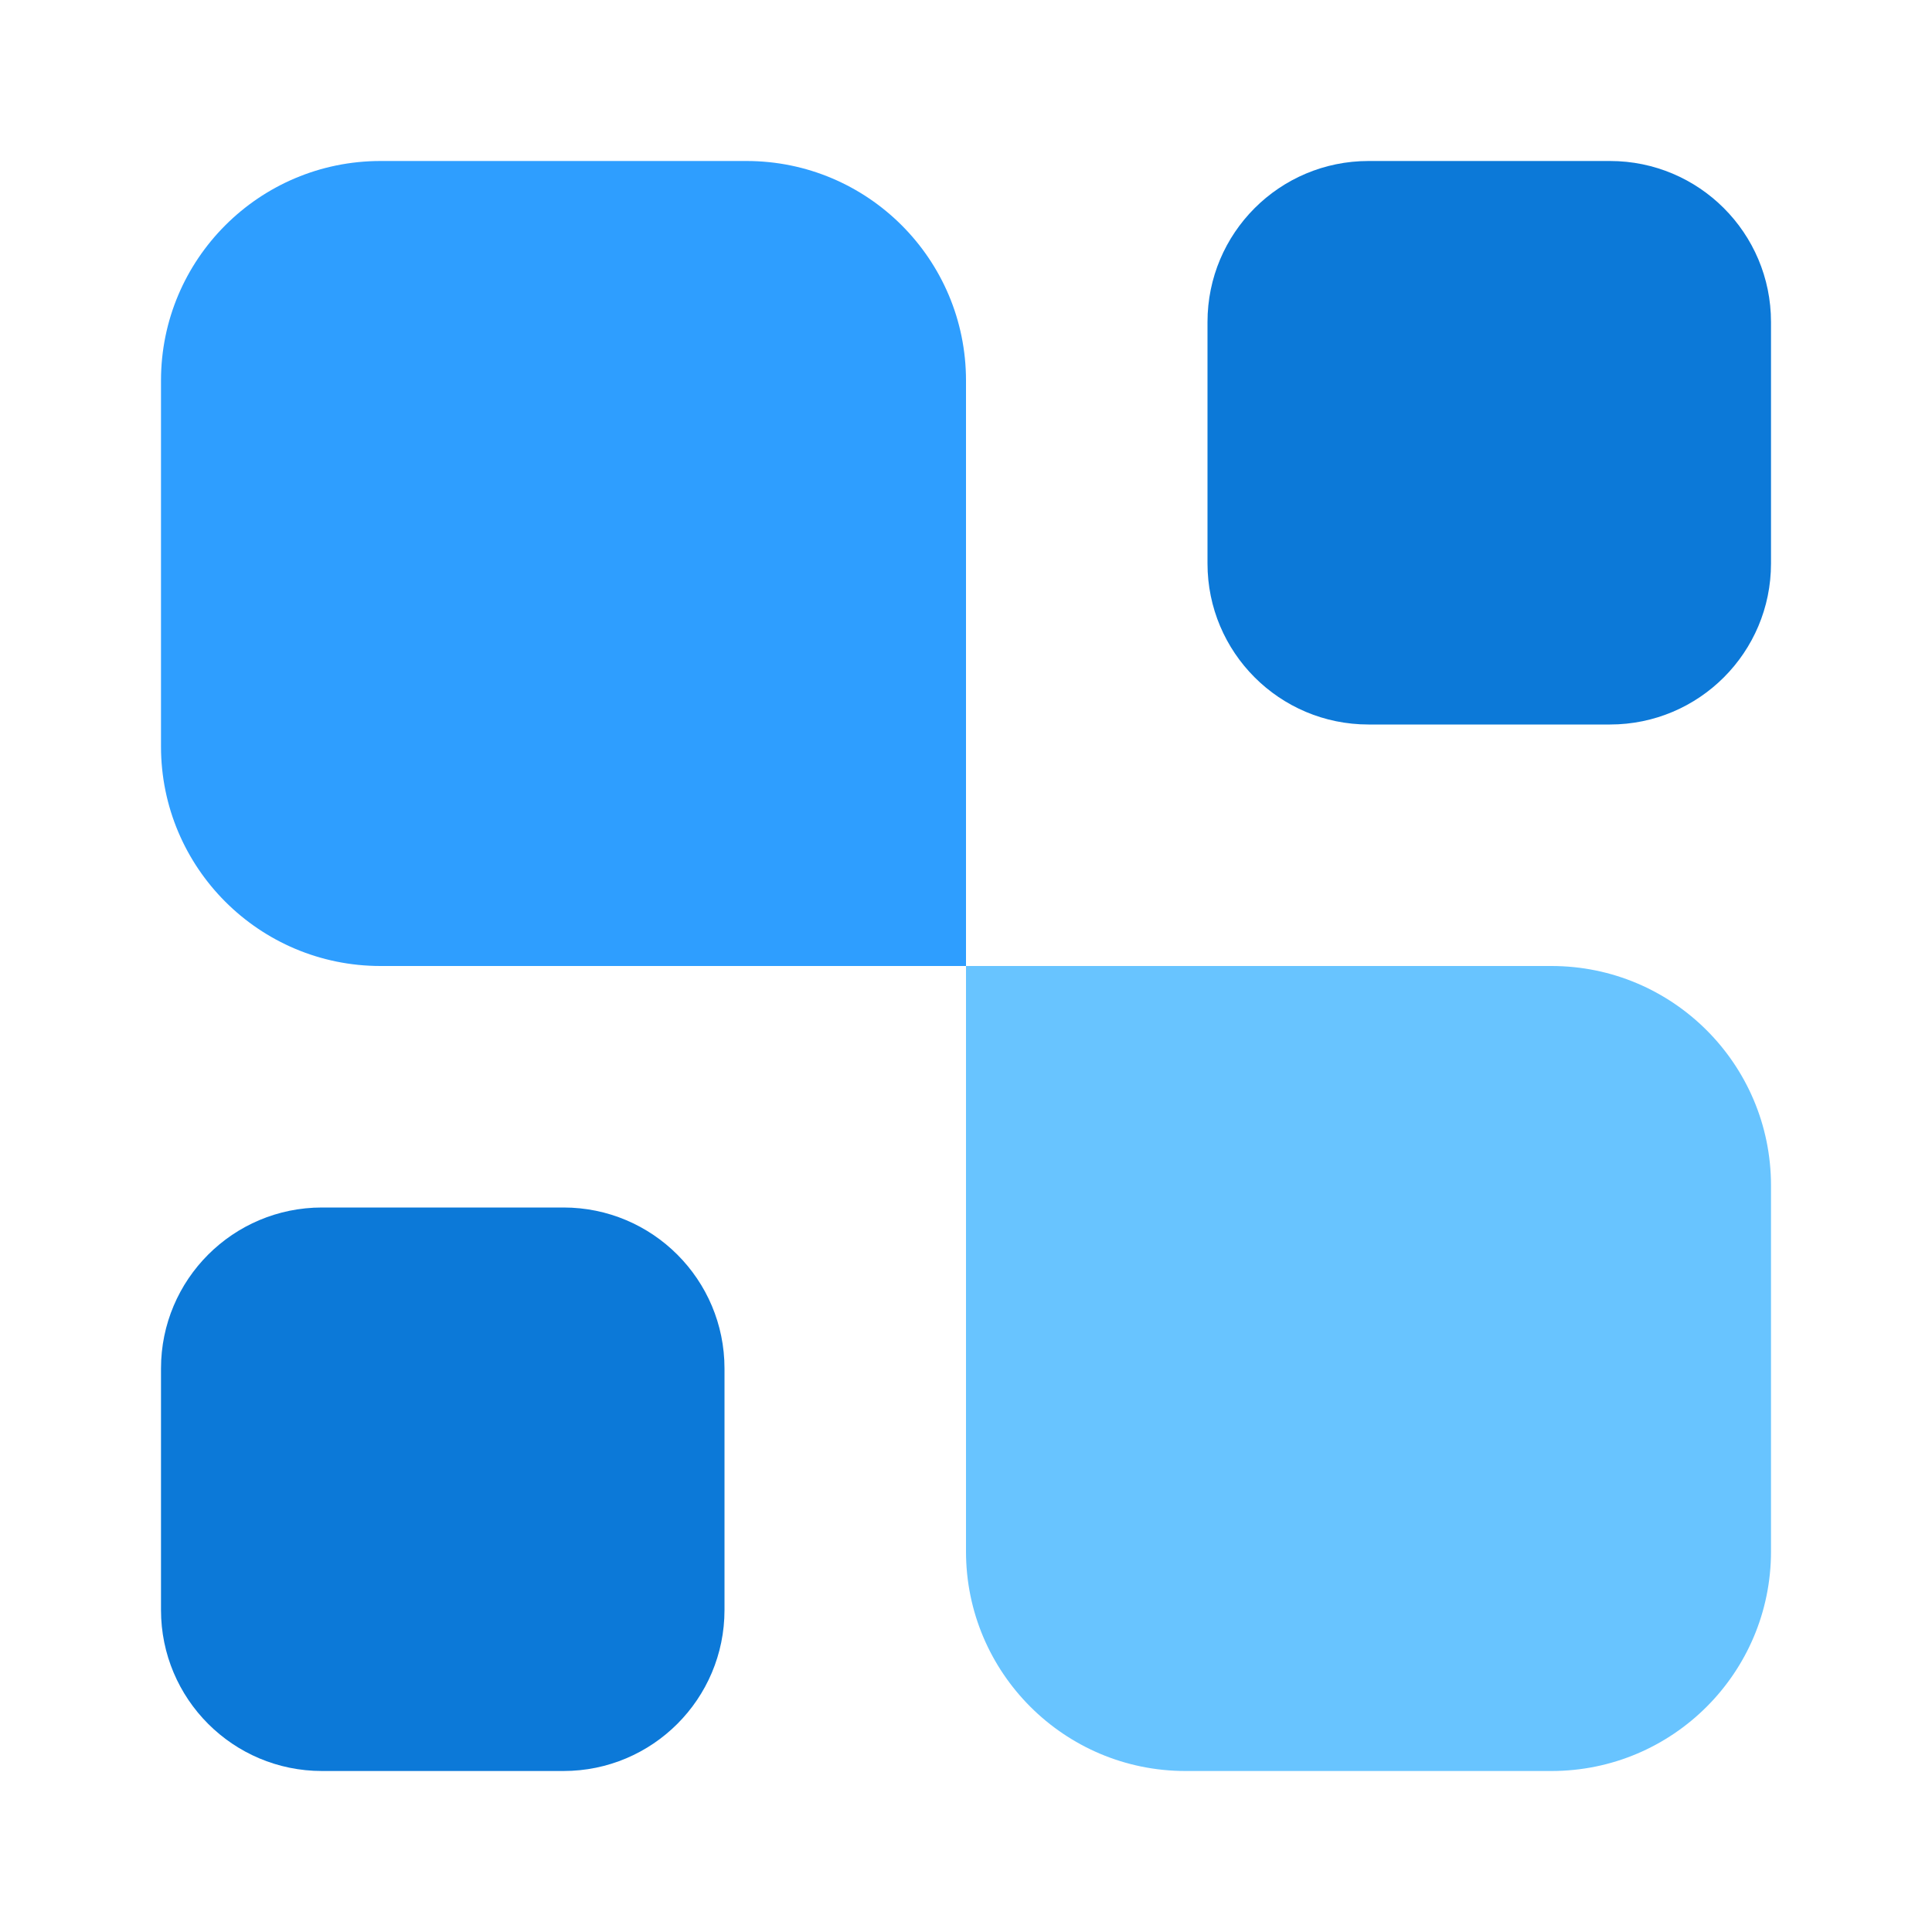
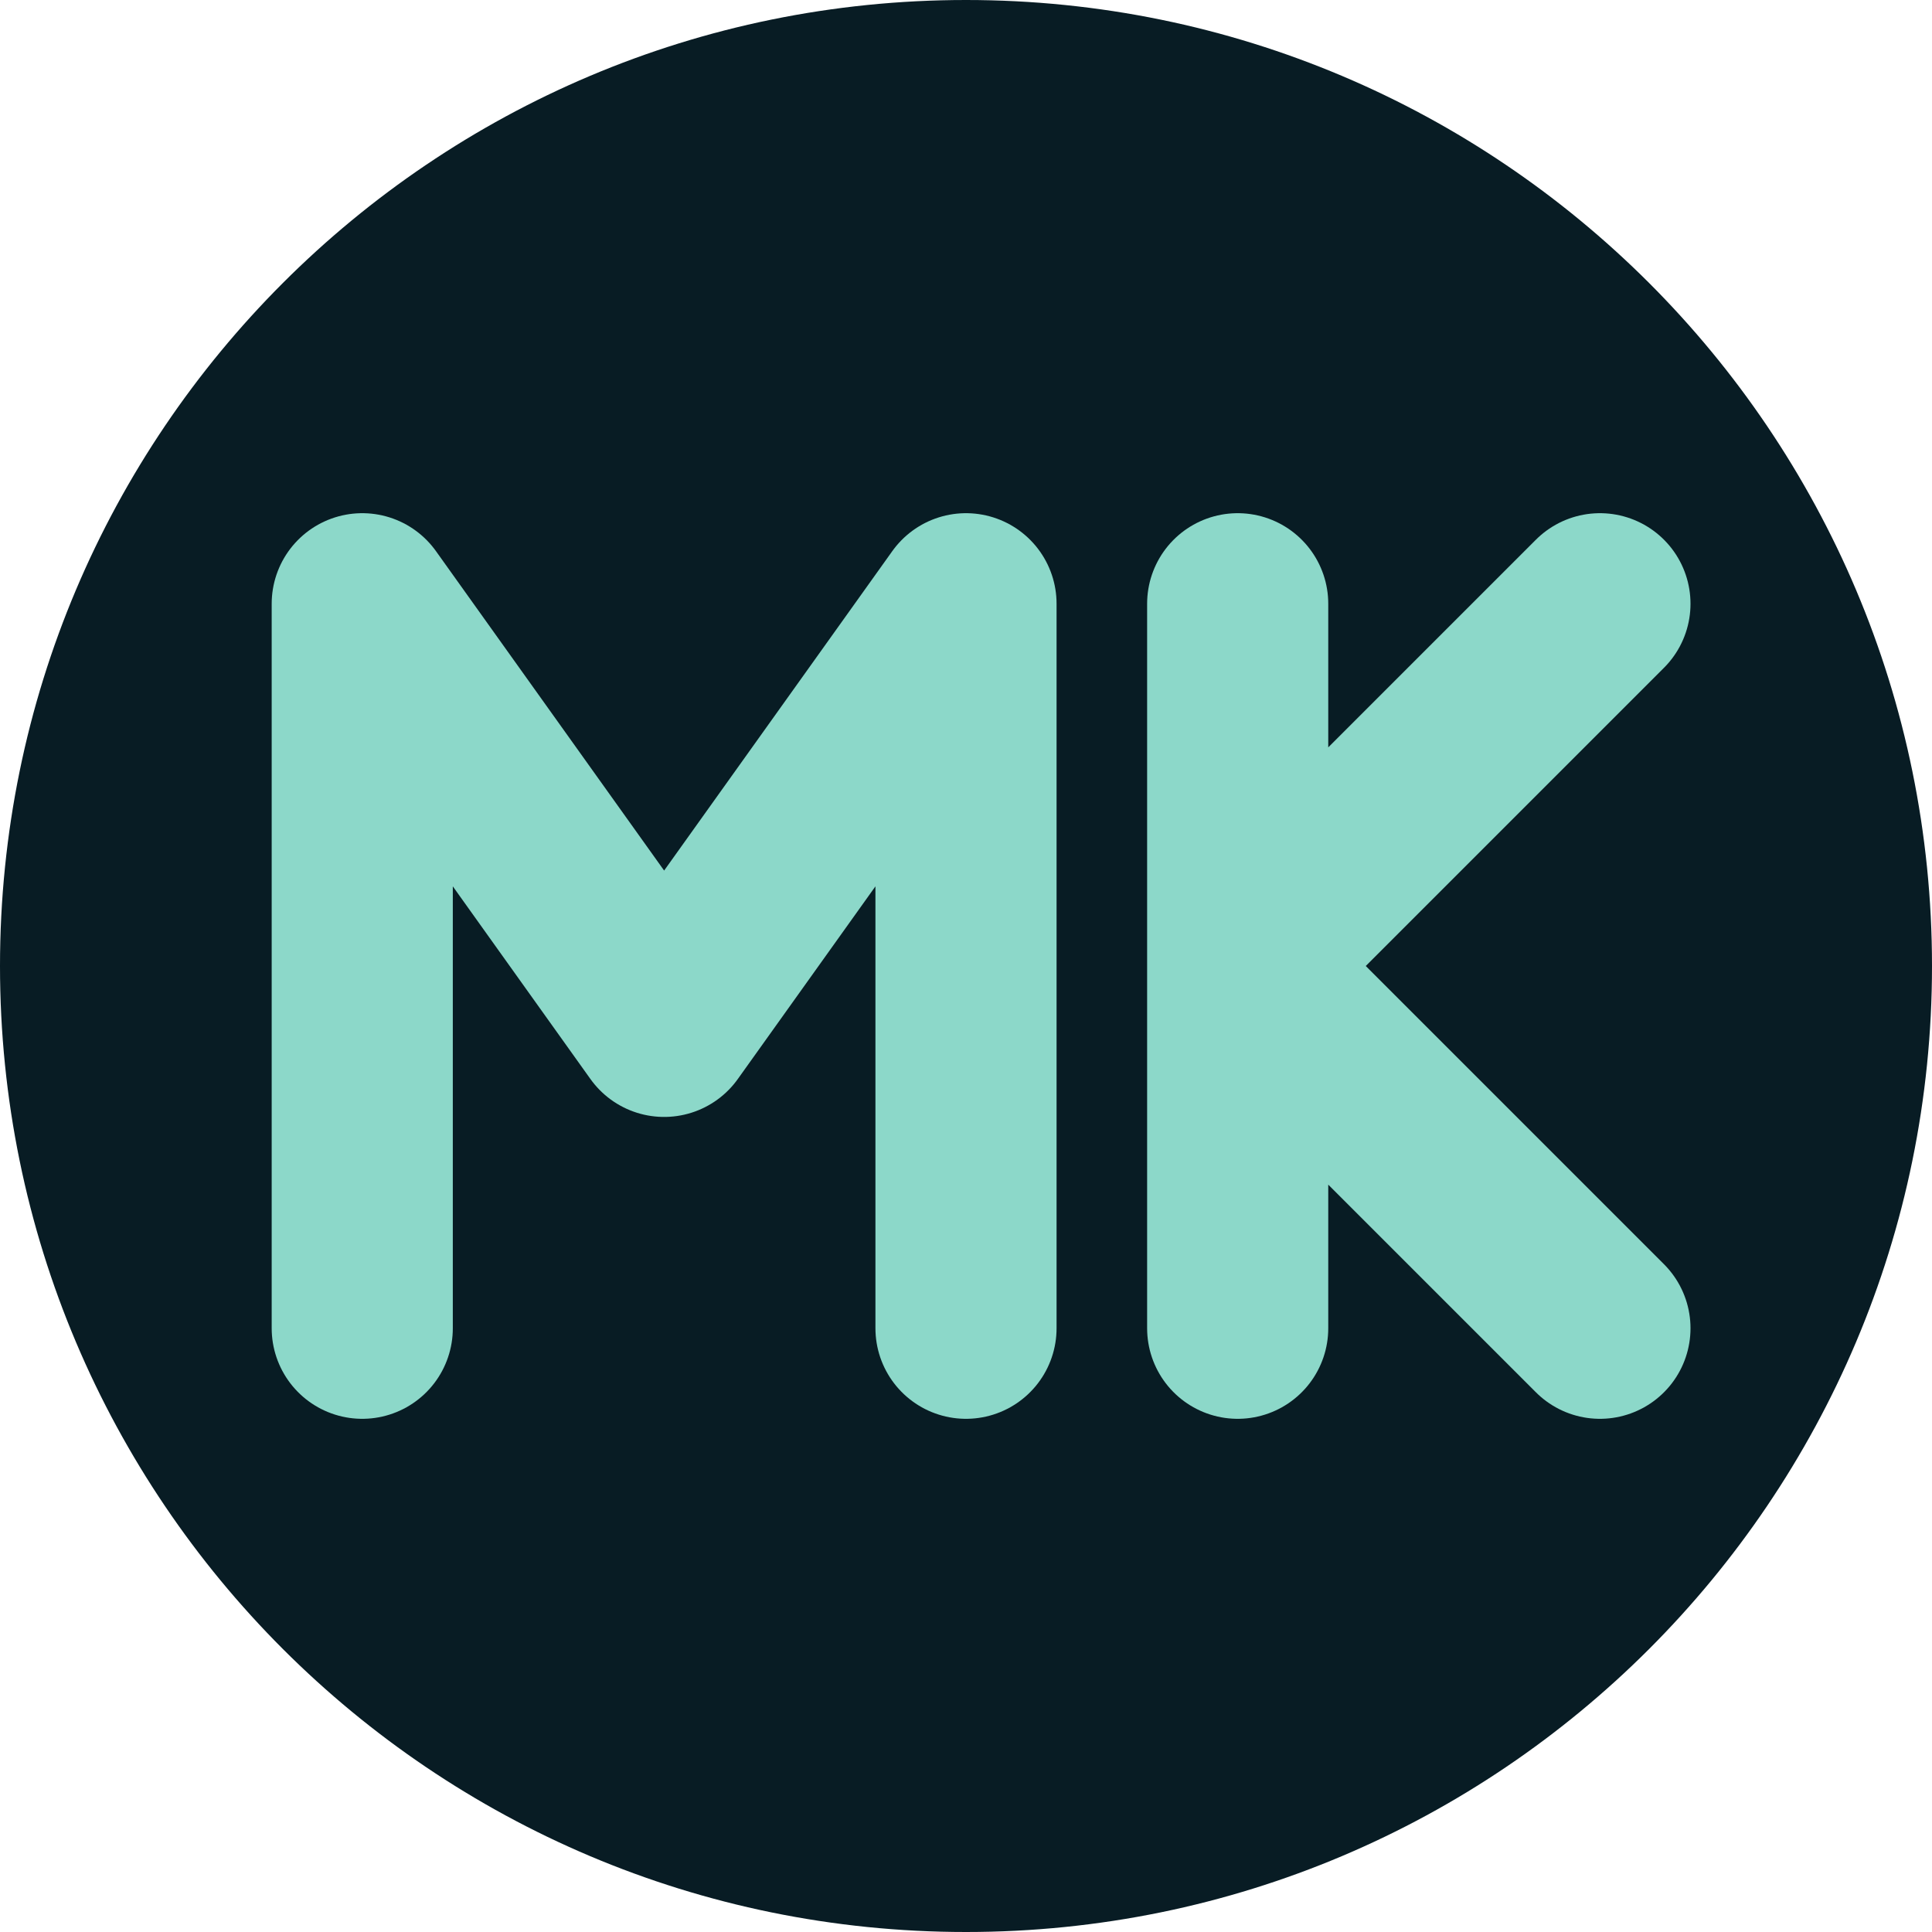
- <svg xmlns="http://www.w3.org/2000/svg" width="24" height="24" viewBox="0 0 24 24" fill="none">
-   <path d="M22 19.273C22 20.779 20.779 22 19.273 22H14.727C13.221 22 12 20.779 12 19.273V12H19.273C20.779 12 22 13.221 22 14.727V19.273Z" fill="#68C4FF" />
-   <path d="M20 2C21.105 2 22 2.895 22 4V7C22 8.105 21.105 9 20 9H17C15.895 9 15 8.105 15 7V4C15 2.895 15.895 2 17 2H20Z" fill="#0C79D8" />
-   <path d="M7 15C8.105 15 9 15.895 9 17V20C9 21.105 8.105 22 7 22H4C2.895 22 2 21.105 2 20V17C2 15.895 2.895 15 4 15H7Z" fill="#0C79D8" />
-   <path d="M12 12H4.727C3.221 12 2 10.779 2 9.273V4.727C2 3.221 3.221 2 4.727 2H9.273C10.779 2 12 3.221 12 4.727V12Z" fill="#2E9EFF" />
+ <svg xmlns="http://www.w3.org/2000/svg" viewBox="0 0 64 64" width="64" height="64" role="img" aria-label="MK">
+   <circle cx="32" cy="32" r="32" fill="#081c24" />
+   <g fill="none" stroke="#8cd8c9" stroke-width="6" stroke-linecap="round" stroke-linejoin="round">
+     <path d="M12 44V20l10 14 10-14v24" />
+     <path d="M41 20v24M53 20 41 32l12 12" />
+   </g>
</svg>
